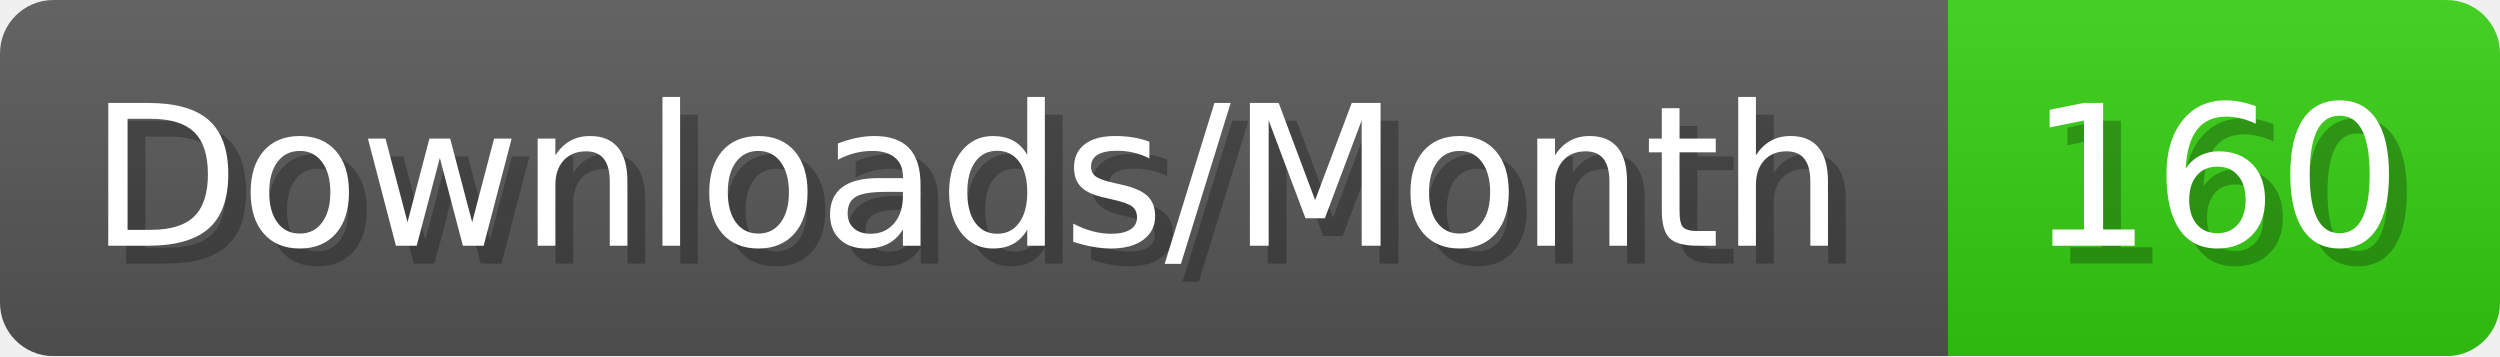
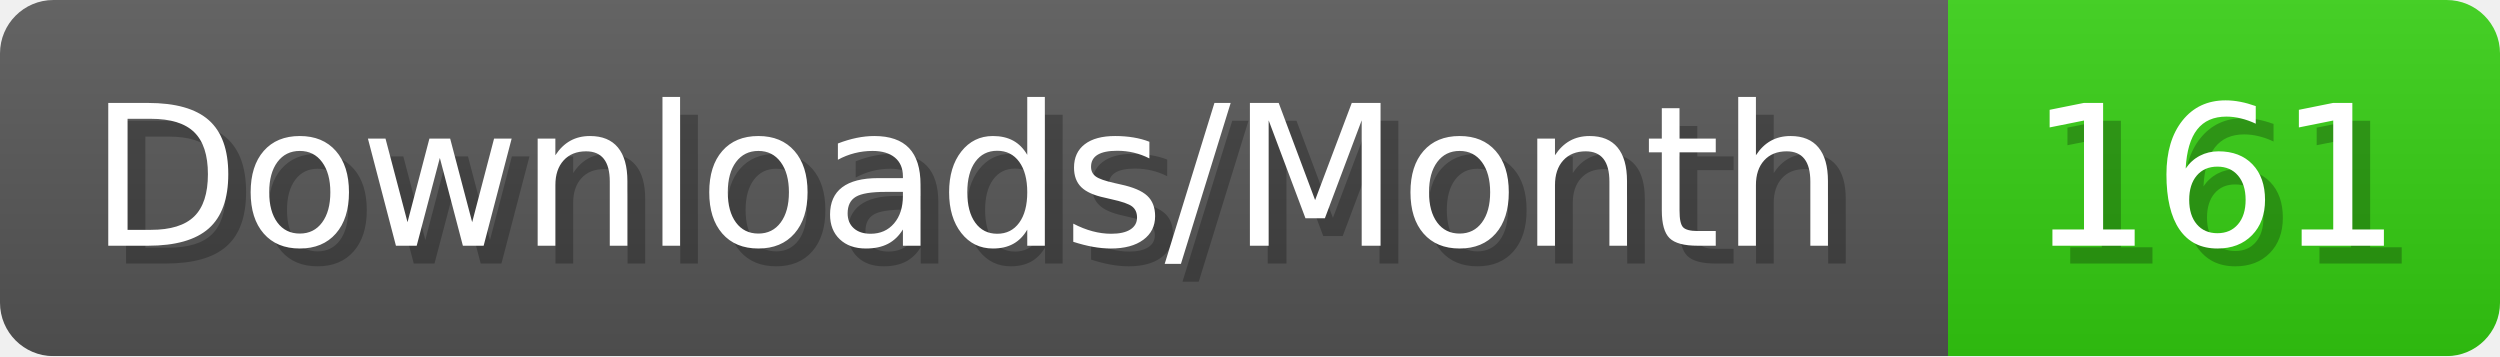
- <svg xmlns="http://www.w3.org/2000/svg" width="140.4" height="20" viewBox="0 0 1404 200" role="img" aria-label="Downloads/Month: 160">
+ <svg xmlns="http://www.w3.org/2000/svg" width="140.4" height="20" viewBox="0 0 1404 200" role="img" aria-label="Downloads/Month: 161">
  <linearGradient id="YlXUI" x2="0" y2="100%">
    <stop offset="0" stop-opacity=".1" stop-color="#EEE" />
    <stop offset="1" stop-opacity=".1" />
  </linearGradient>
  <mask id="JHhop">
    <rect width="1404" height="200" rx="30" fill="#FFF" />
  </mask>
  <g mask="url(#JHhop)">
    <rect width="1094" height="200" fill="#555" />
    <rect width="310" height="200" fill="#3C1" x="1094" />
    <rect width="1404" height="200" fill="url(#YlXUI)" />
  </g>
  <g aria-hidden="true" fill="#fff" text-anchor="start" font-family="Verdana,DejaVu Sans,sans-serif" font-size="110">
    <text x="60" y="148" textLength="994" fill="#000" opacity="0.25">Downloads/Month</text>
    <text x="50" y="138" textLength="994">Downloads/Month</text>
-     <text x="1149" y="148" textLength="210" fill="#000" opacity="0.25">160</text>
-     <text x="1139" y="138" textLength="210">160</text>
+     <text x="1149" y="148" textLength="210" fill="#000" opacity="0.25">161</text>
+     <text x="1139" y="138" textLength="210">161</text>
  </g>
</svg>
